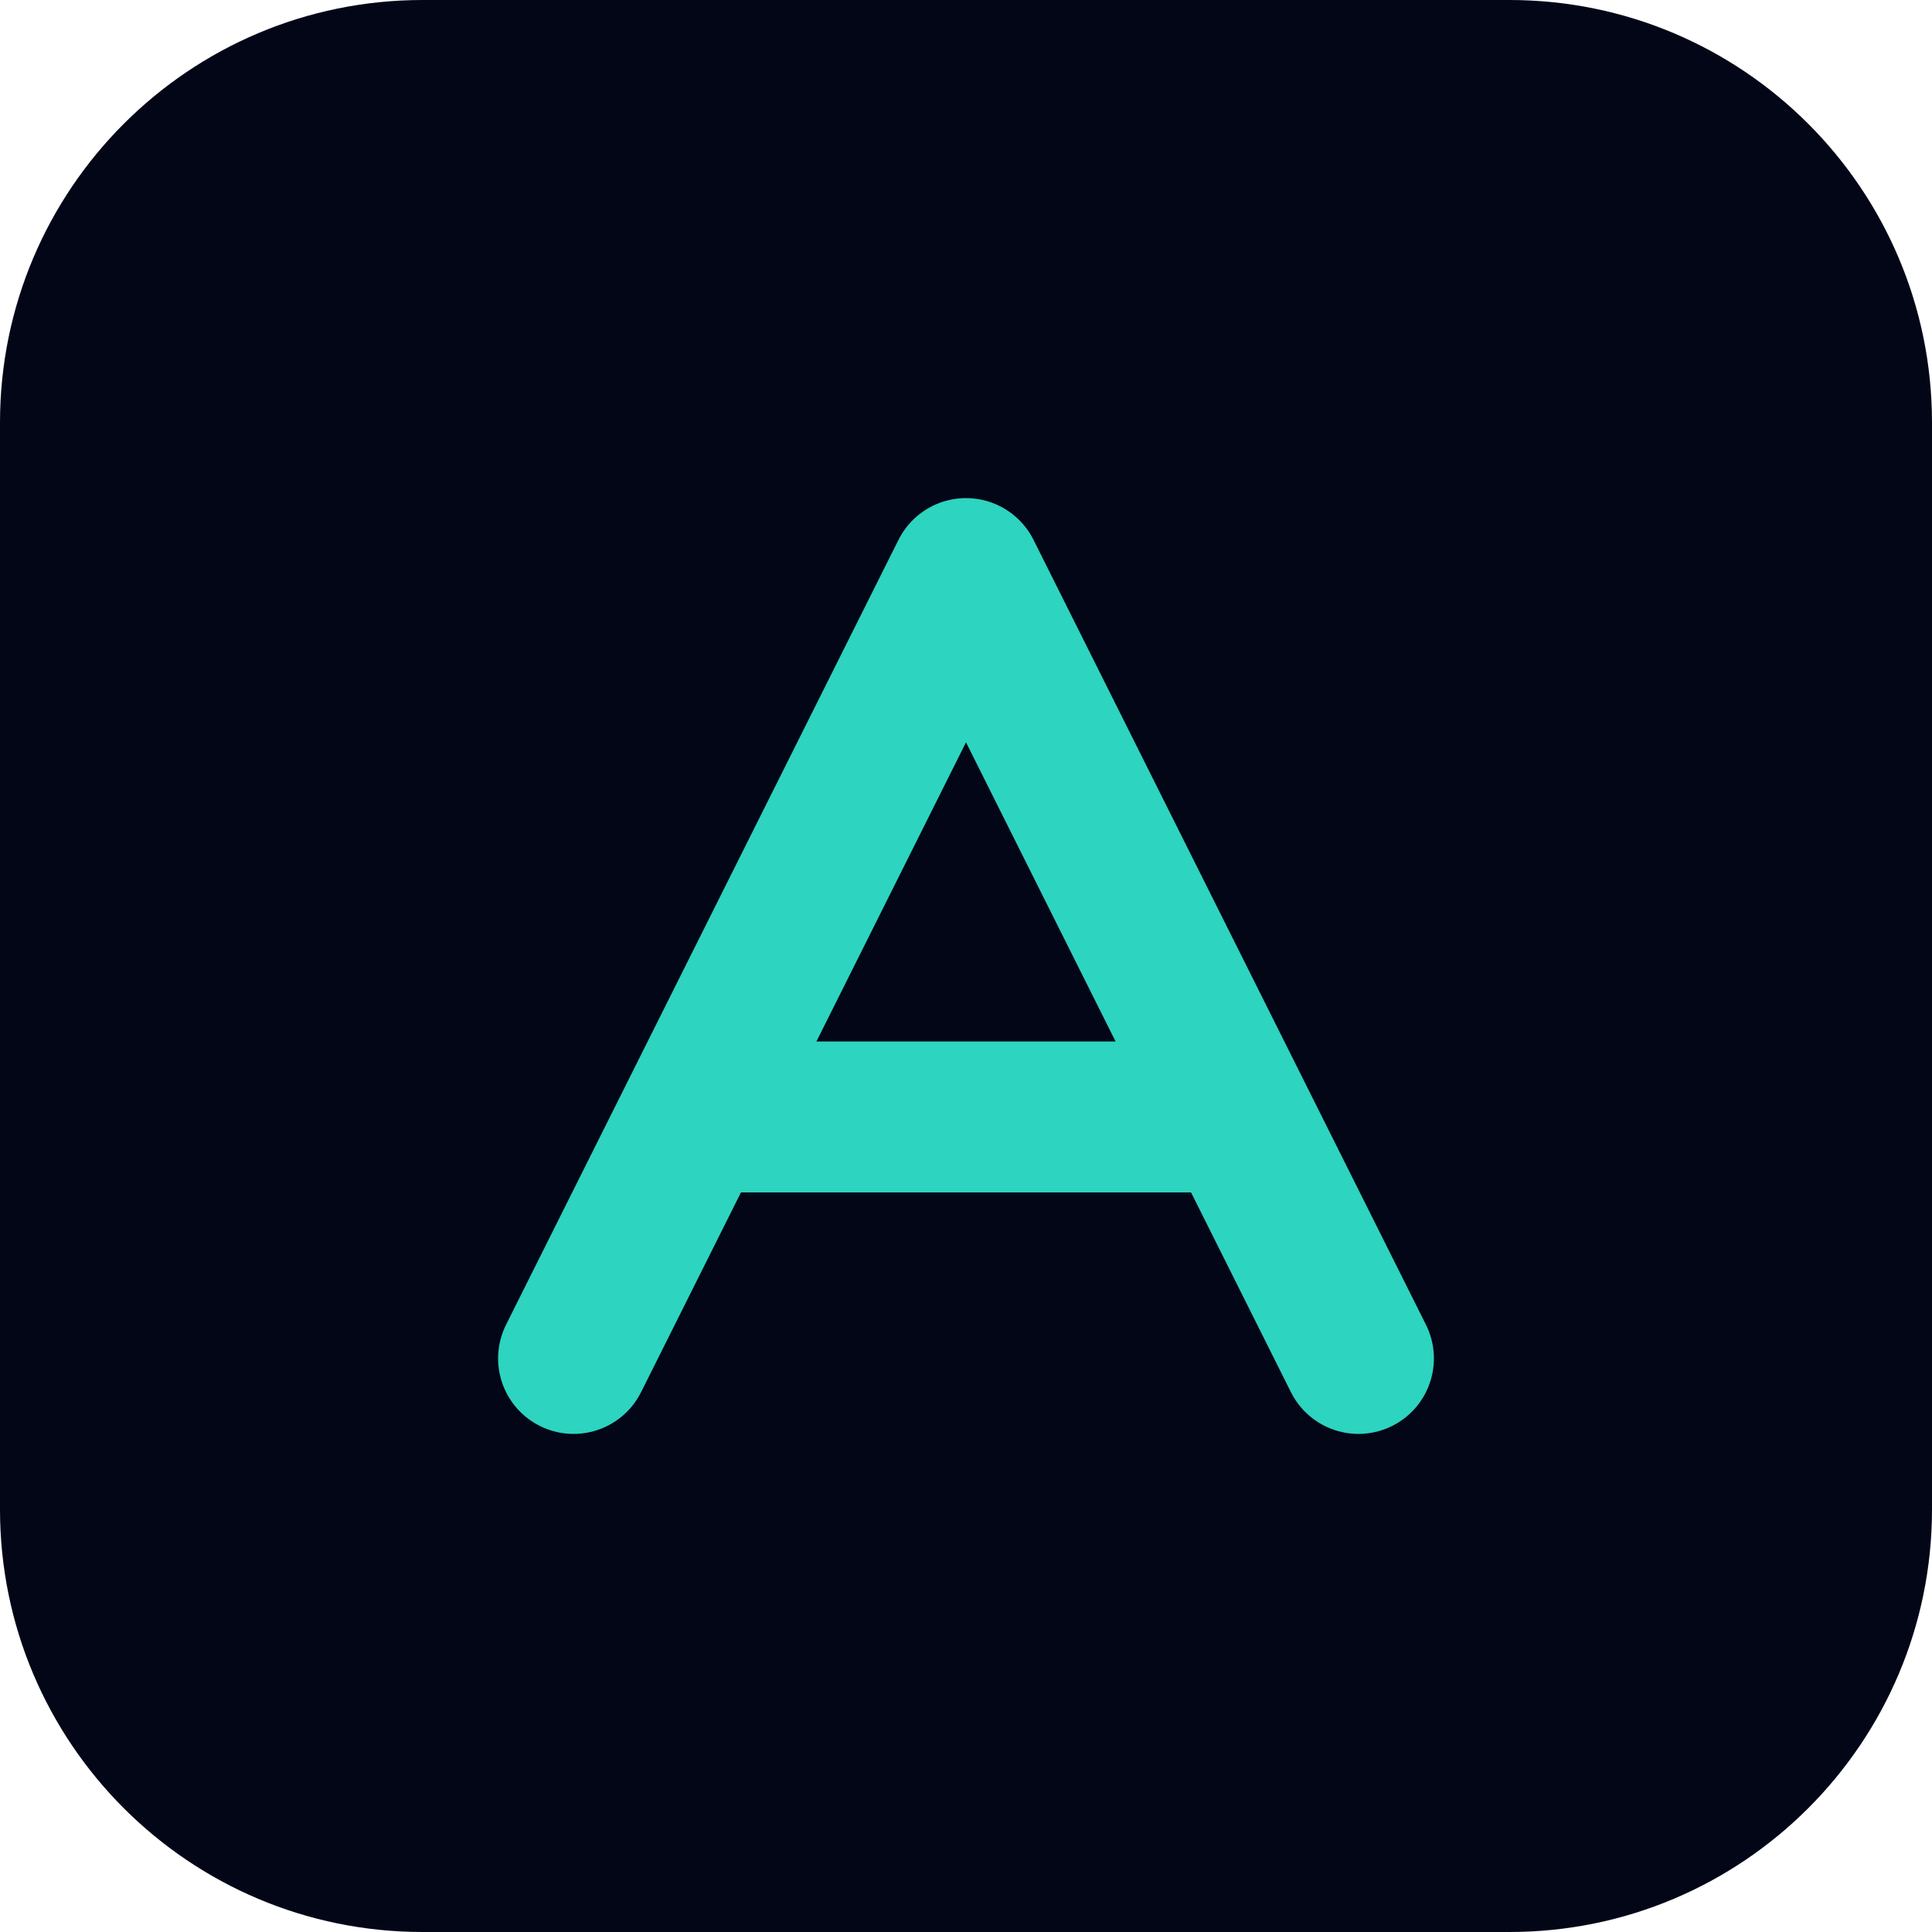
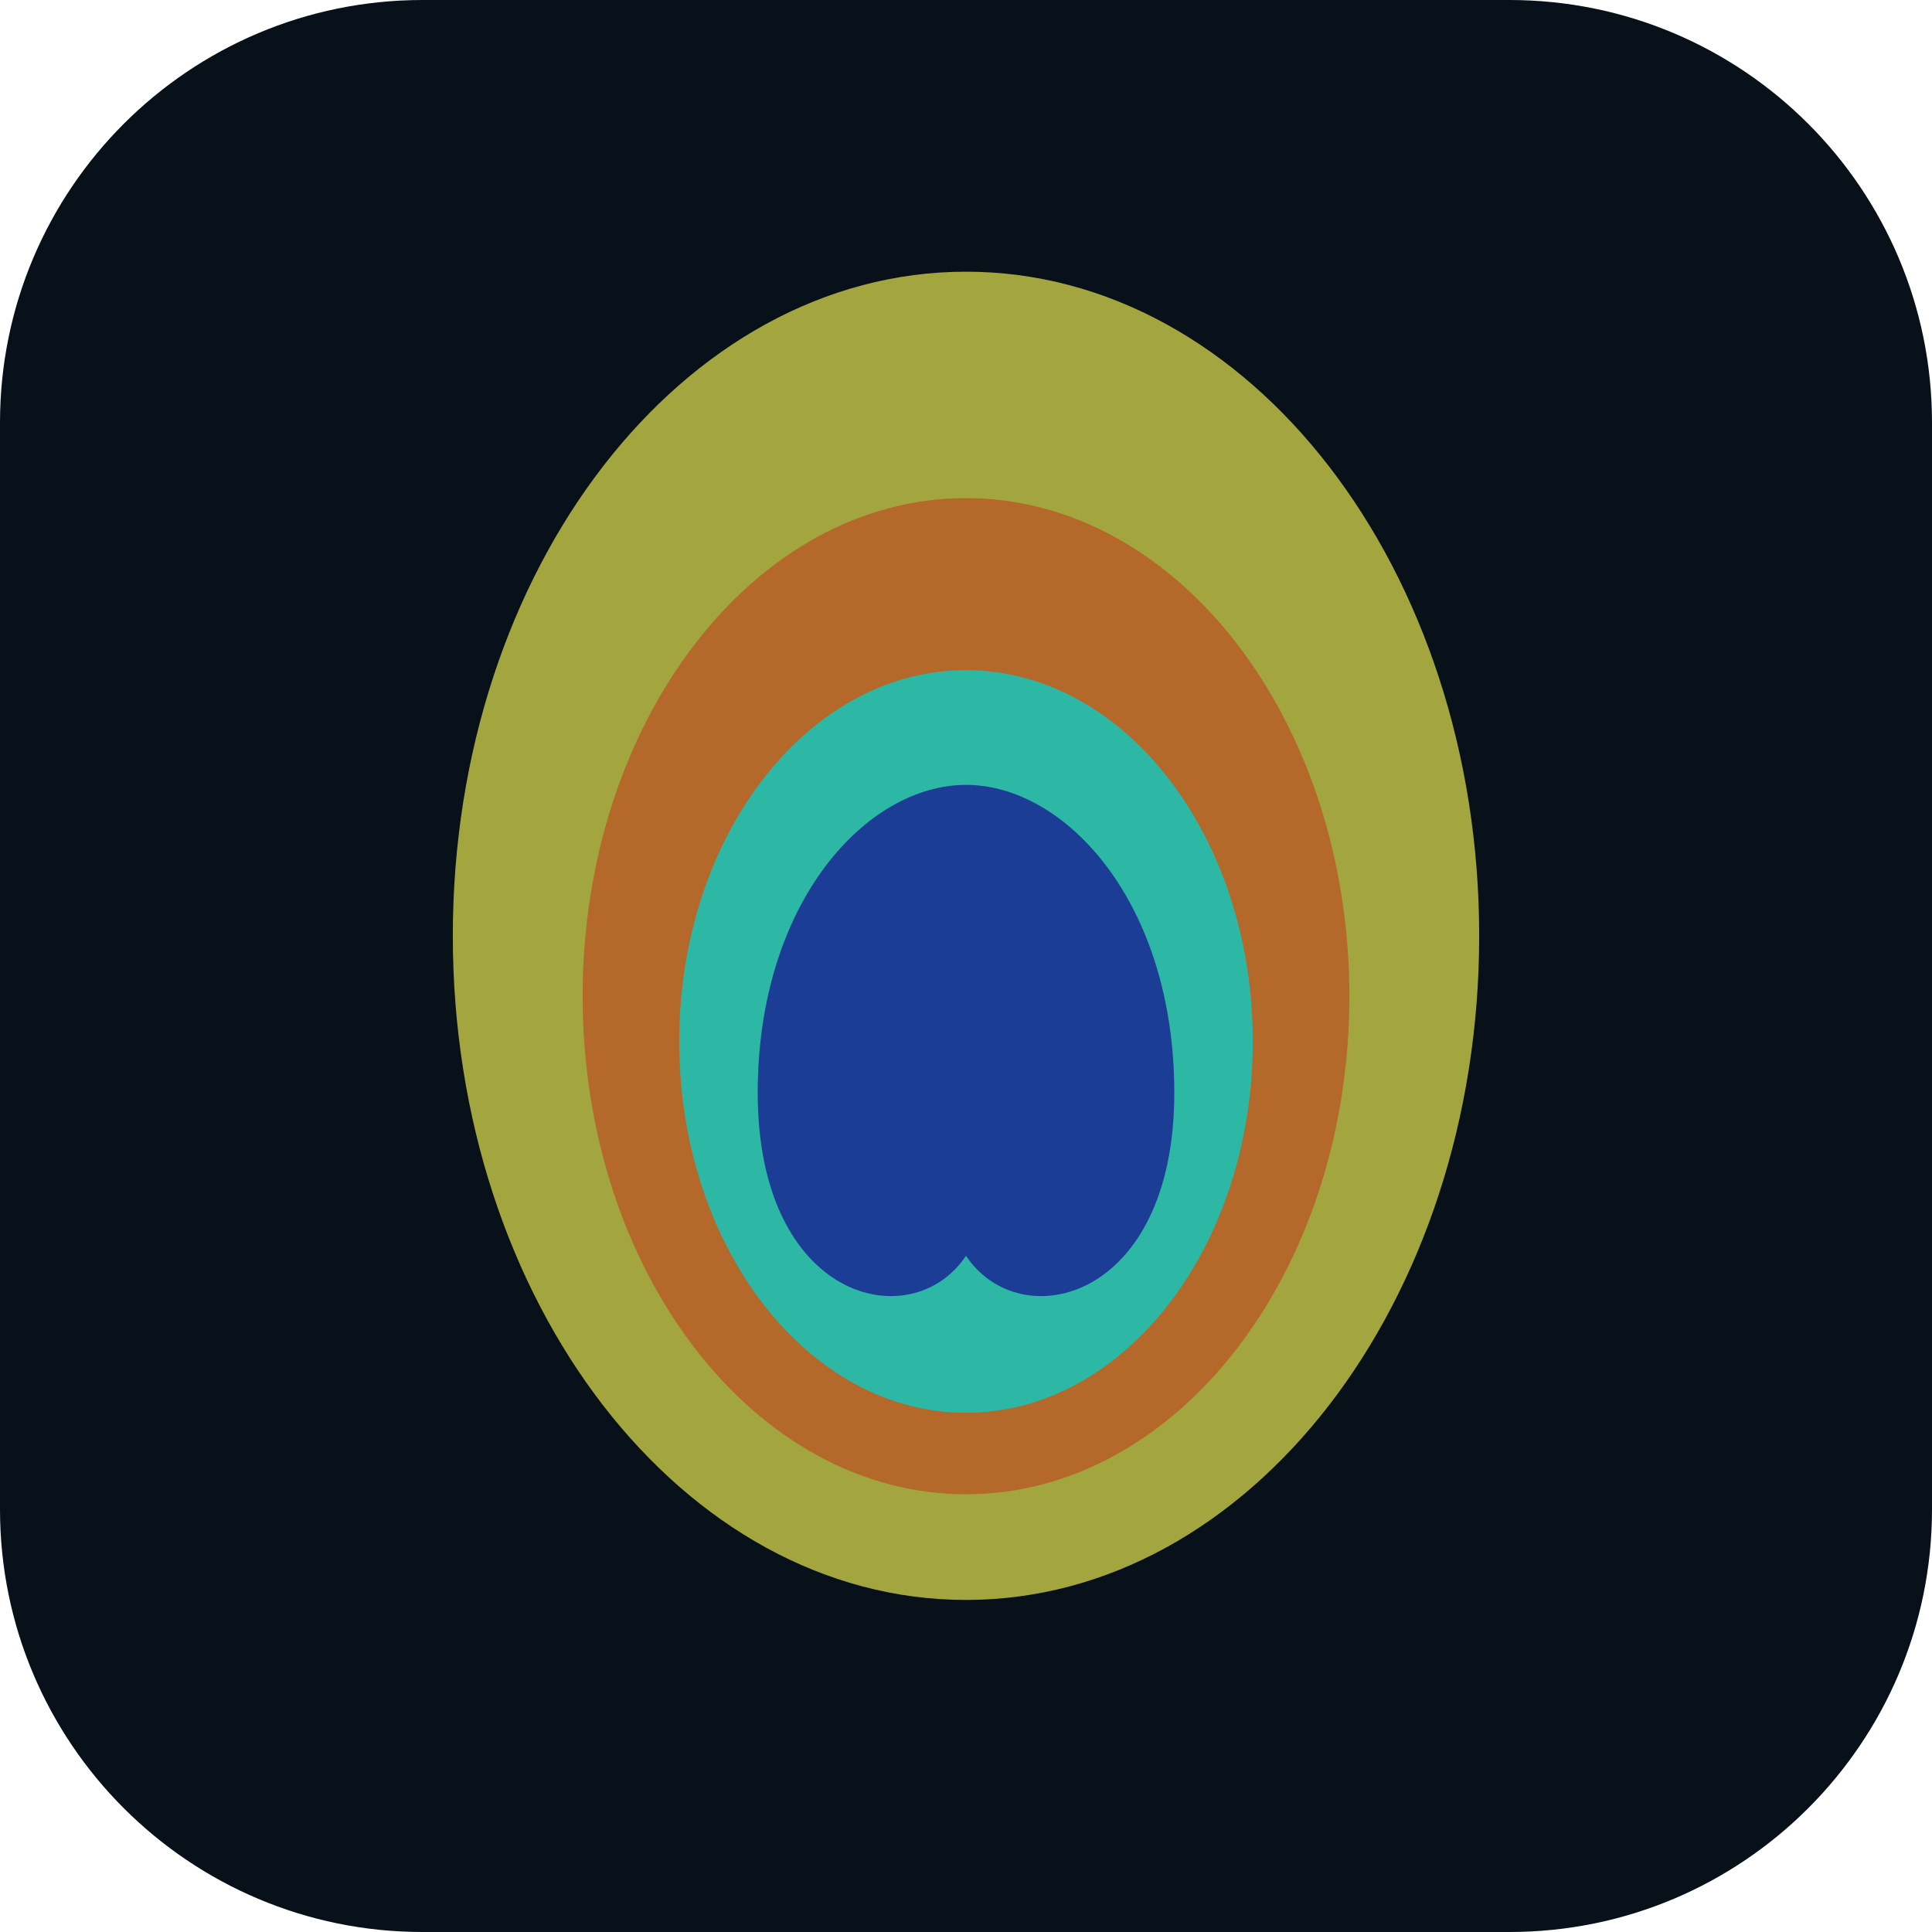
<svg xmlns="http://www.w3.org/2000/svg" width="64" height="64" viewBox="0 0 64 64">
-   <rect width="64" height="64" rx="14" fill="#020617" />
-   <path d="M19 45 L32 19 L45 45" fill="none" stroke="#2dd4bf" stroke-width="5" stroke-linecap="round" stroke-linejoin="round" />
-   <line x1="24.5" y1="37" x2="39.5" y2="37" stroke="#2dd4bf" stroke-width="5" stroke-linecap="round" />
+   <rect width="64" height="64" rx="14" fill="#08101a" />
+   <ellipse cx="32" cy="31" rx="17" ry="22" fill="#a3a63f" />
+   <ellipse cx="32" cy="33" rx="12.7" ry="16.5" fill="#b4692a" />
+   <ellipse cx="32" cy="34.5" rx="9.5" ry="12.3" fill="#2db8a6" />
+   <path d="M0,22 C-6,31 -23,27 -23,4 C-23,-17 -11,-30 0,-30 C11,-30 23,-17 23,4 C23,27 6,31 0,22Z" transform="translate(32,35) scale(.3)" fill="#1c3d96" />
</svg>
